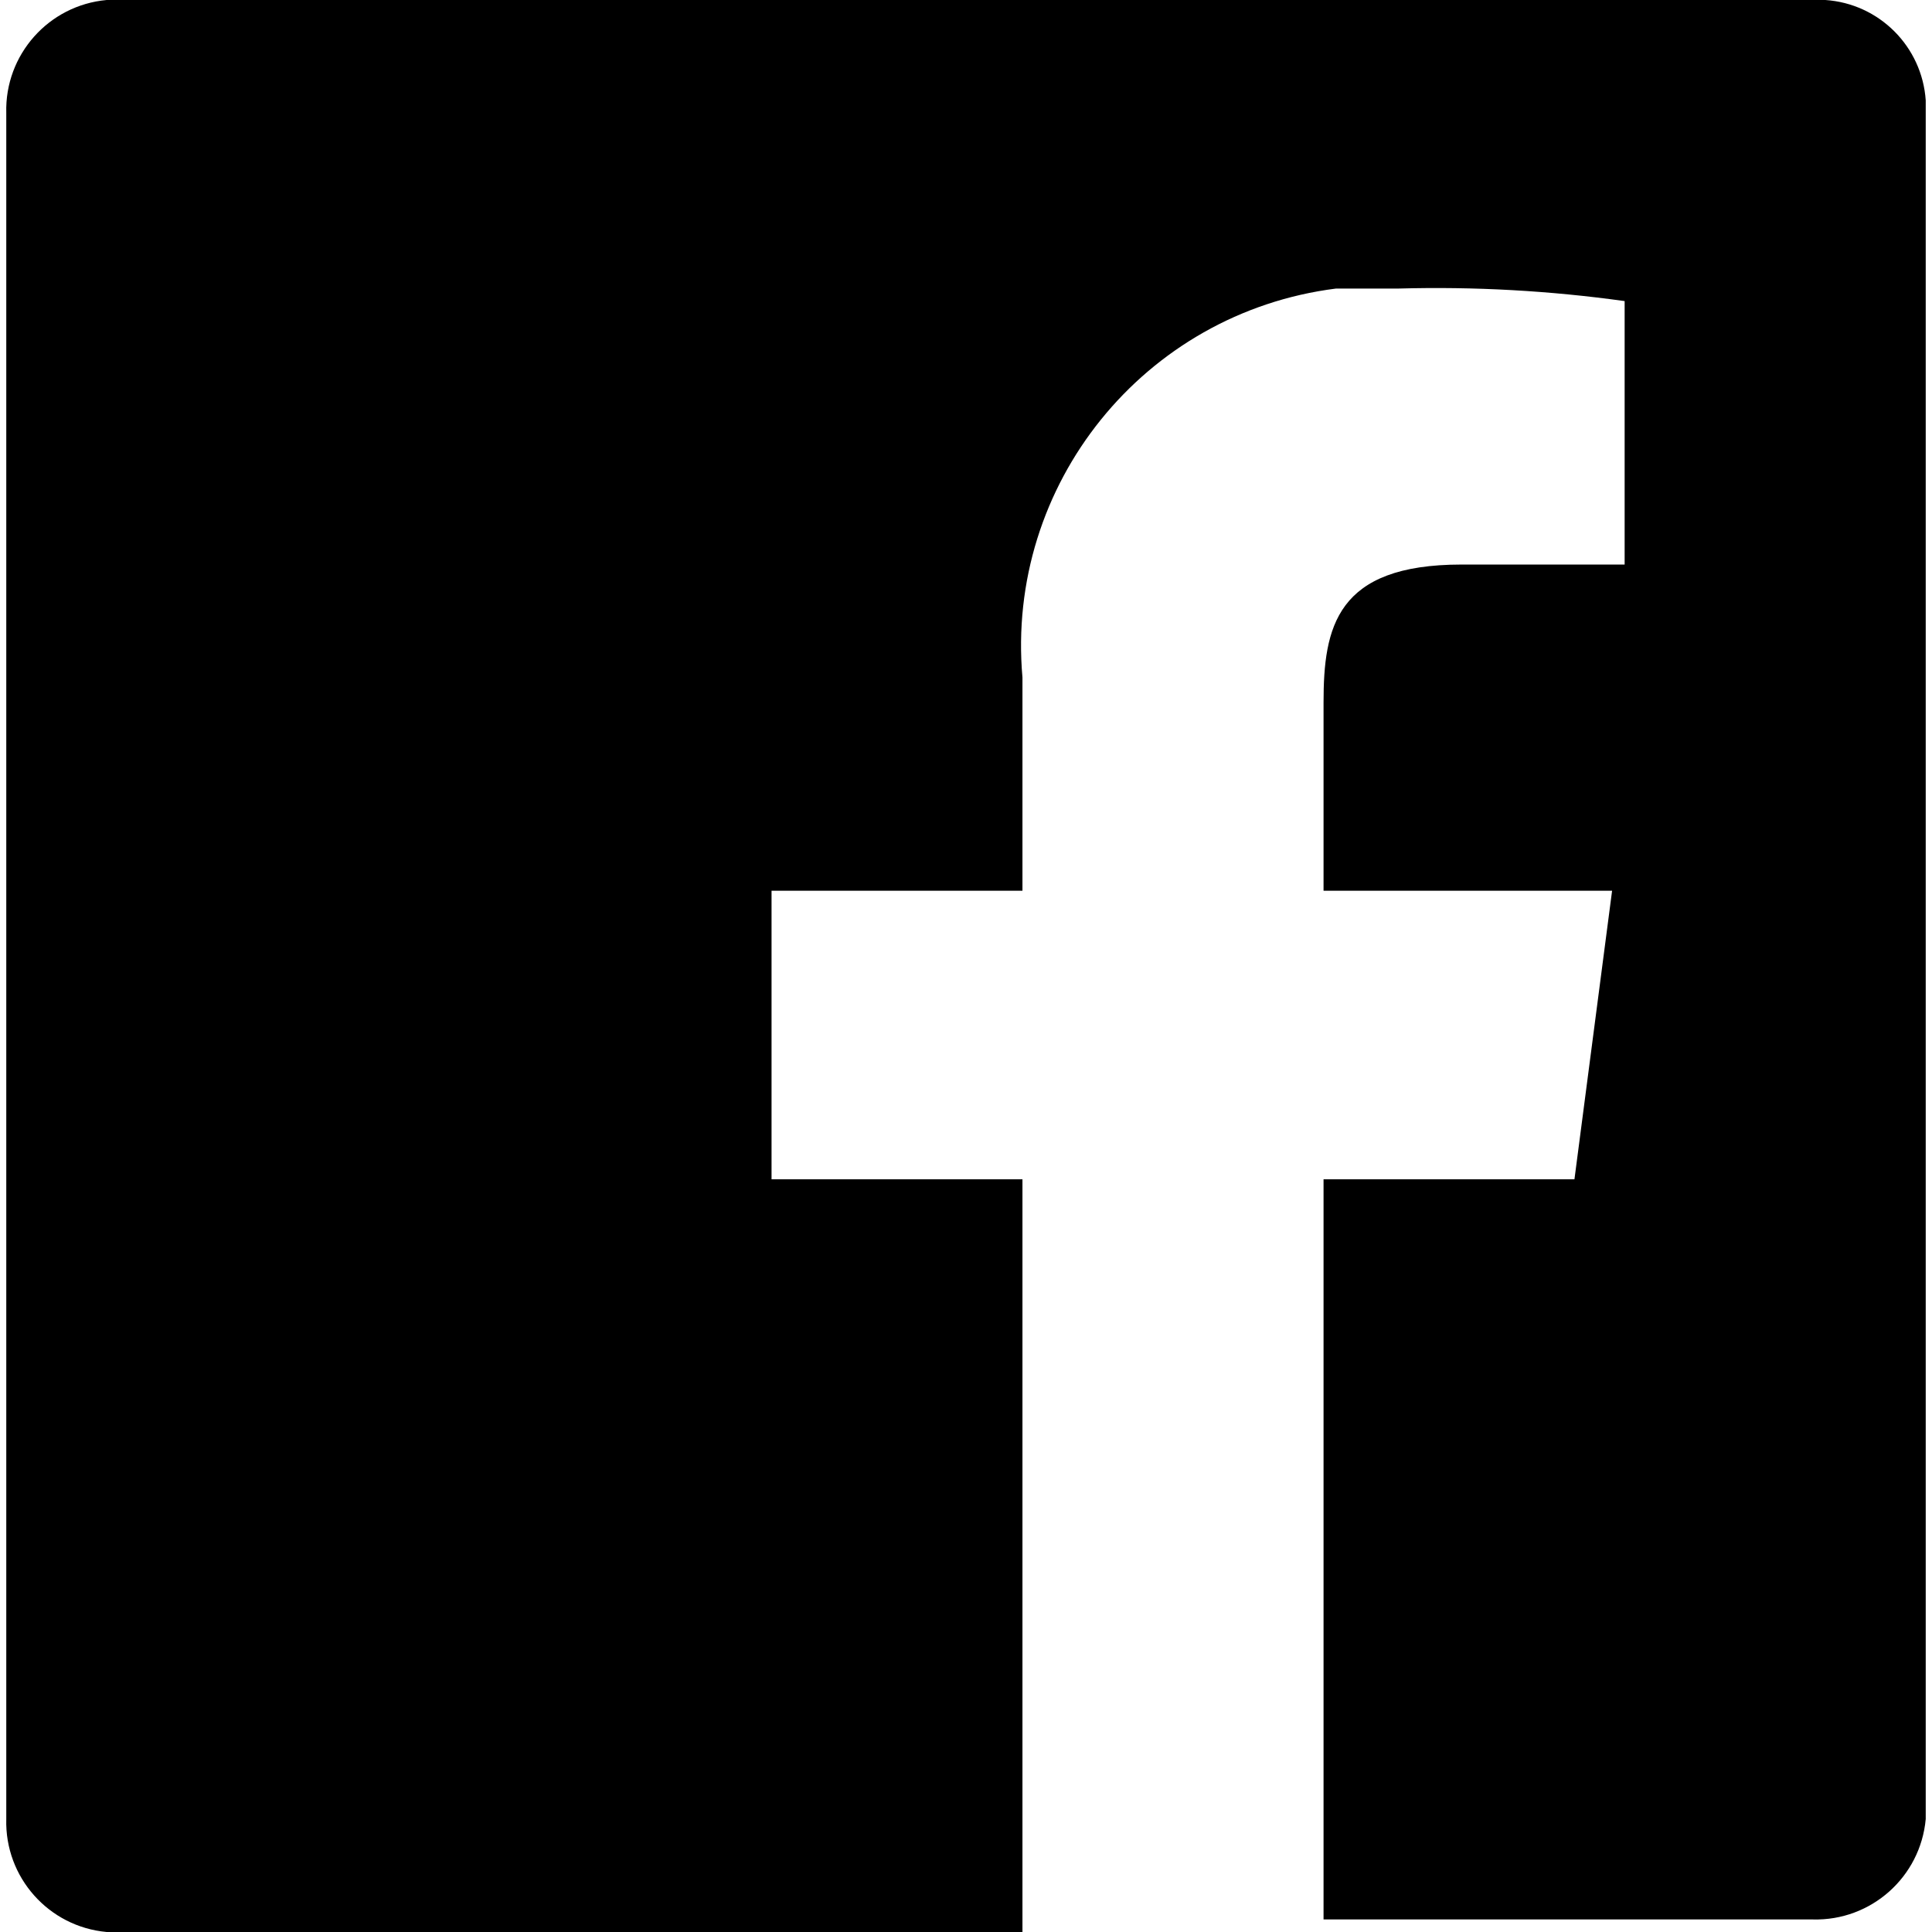
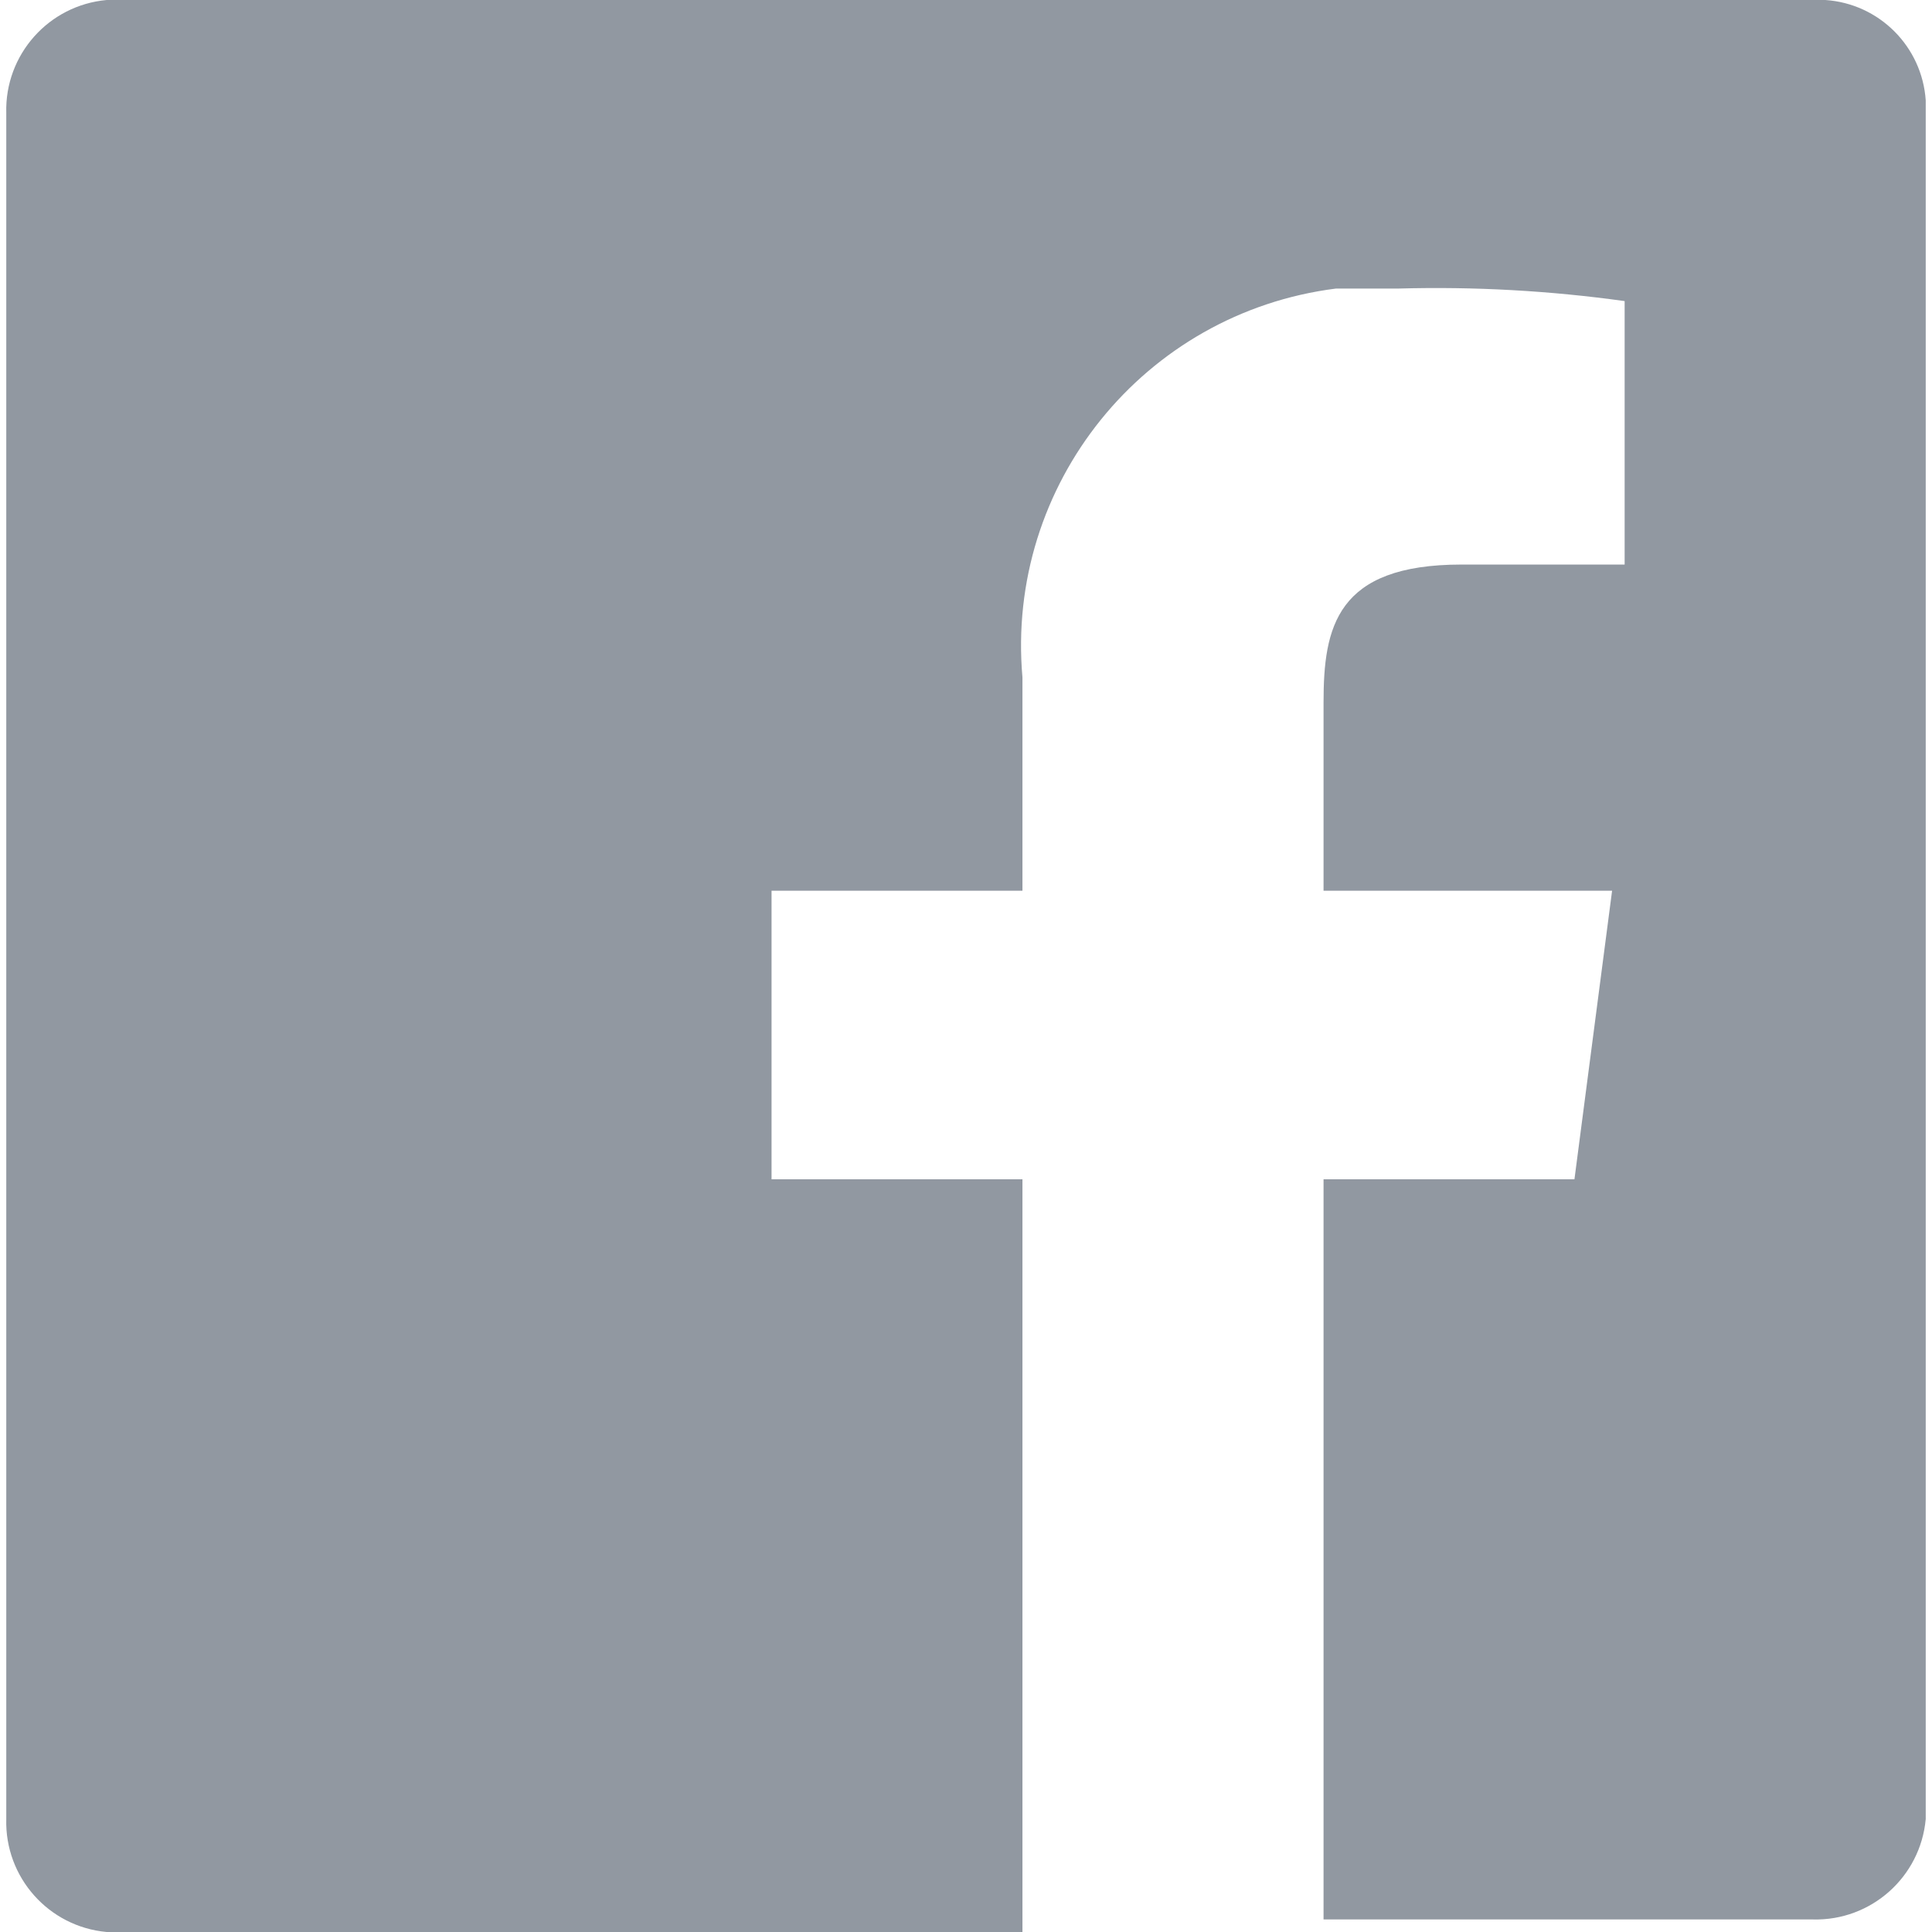
<svg xmlns="http://www.w3.org/2000/svg" viewBox="0 0 15.3 15.4" role="img" aria-labelledby="aw5910d17ctg2f2nbippaagtlk0esnn" class="octicon" width="16" height="16">
-   <path d="M14.5 0H.8a.88.88 0 0 0-.8.9v13.6a.88.88 0 0 0 .8.9h7.3v-6h-2V7.1h2V5.4a2.87 2.87 0 0 1 2.5-3.1h.5a10.87 10.87 0 0 1 1.8.1v2.1h-1.3c-1 0-1.1.5-1.1 1.1v1.5h2.3l-.3 2.3h-2v5.9h3.9a.88.88 0 0 0 .9-.8V.8a.86.86 0 0 0-.8-.8z" fill="currentColor" />
+   <path fill="#9198a1" d="M14.5 0H.8a.88.88 0 0 0-.8.9v13.6a.88.88 0 0 0 .8.9h7.3v-6h-2V7.1h2V5.4a2.87 2.87 0 0 1 2.5-3.1h.5a10.87 10.87 0 0 1 1.8.1v2.1h-1.3c-1 0-1.1.5-1.1 1.1v1.5h2.3l-.3 2.3h-2v5.9h3.9a.88.88 0 0 0 .9-.8V.8a.86.86 0 0 0-.8-.8z" />
</svg>
